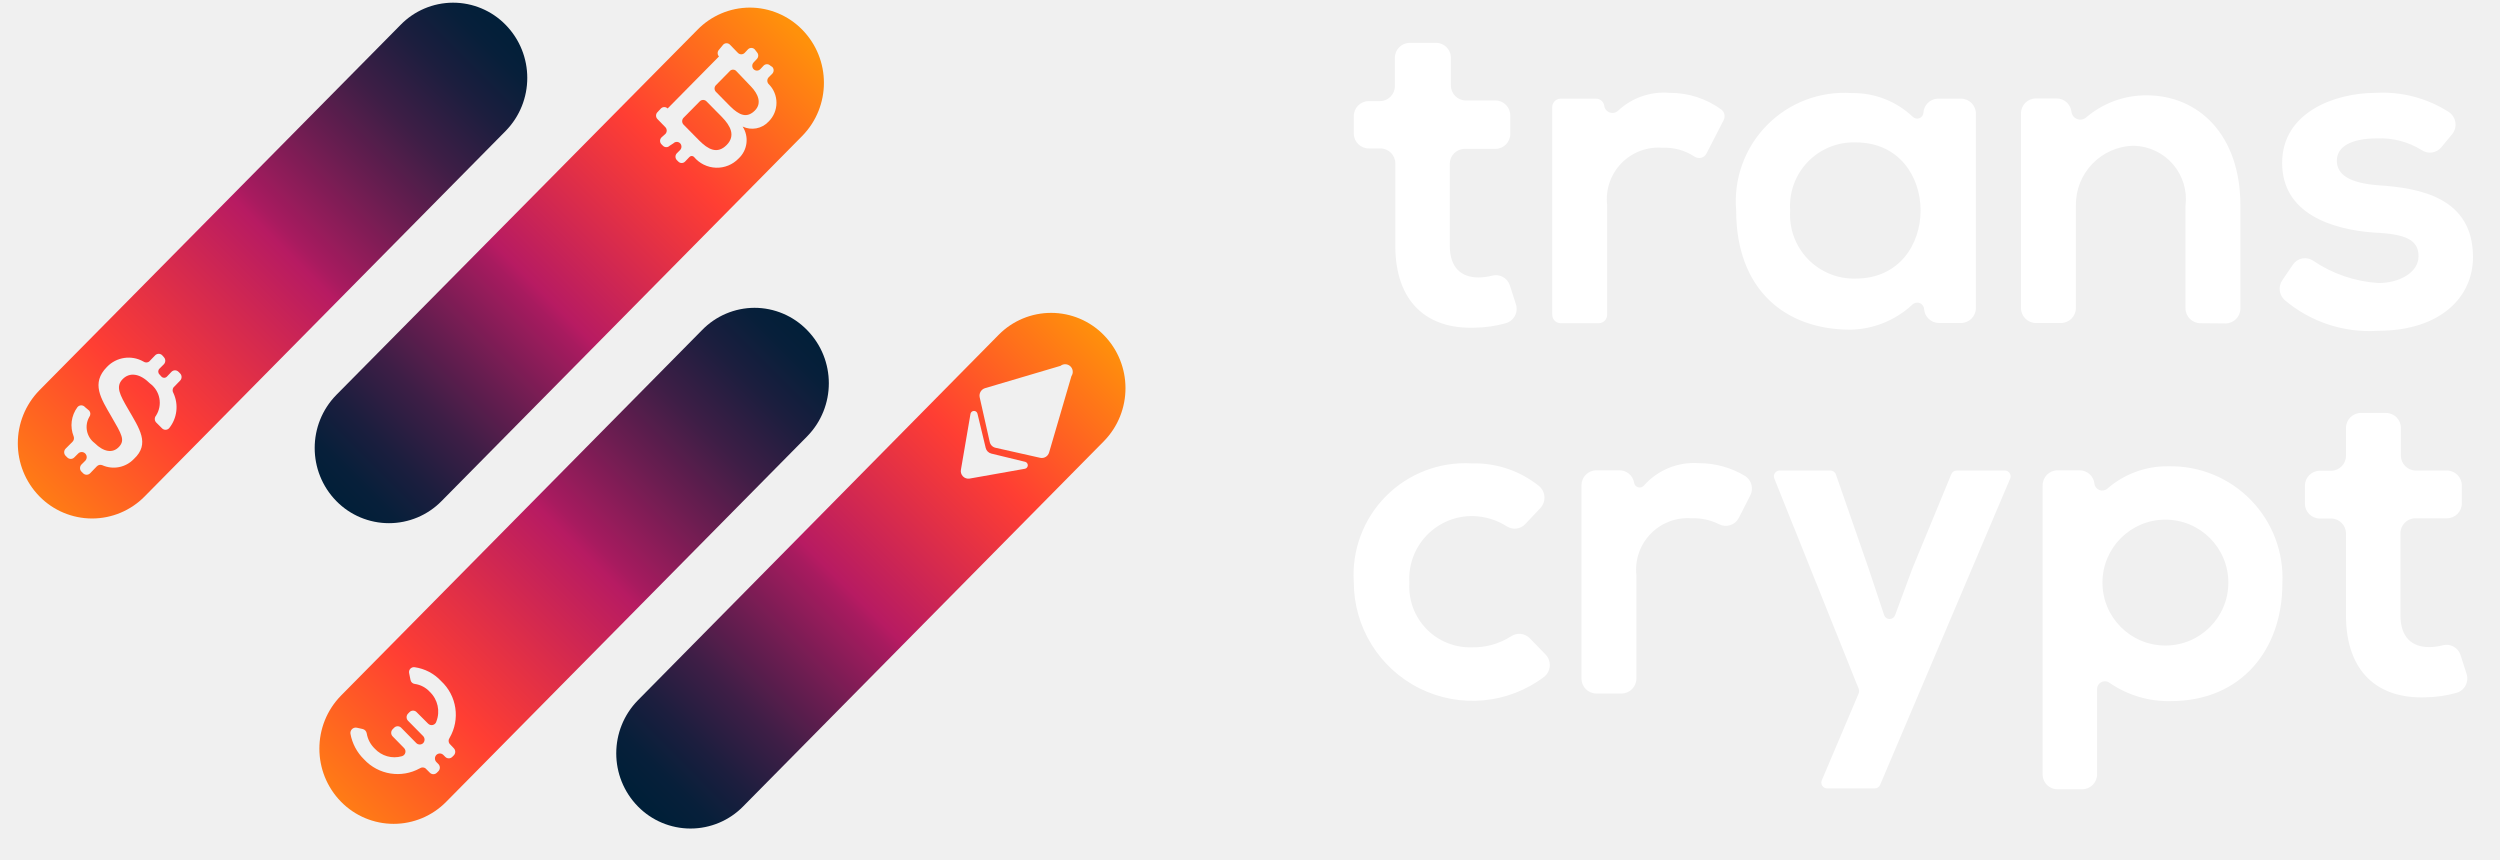
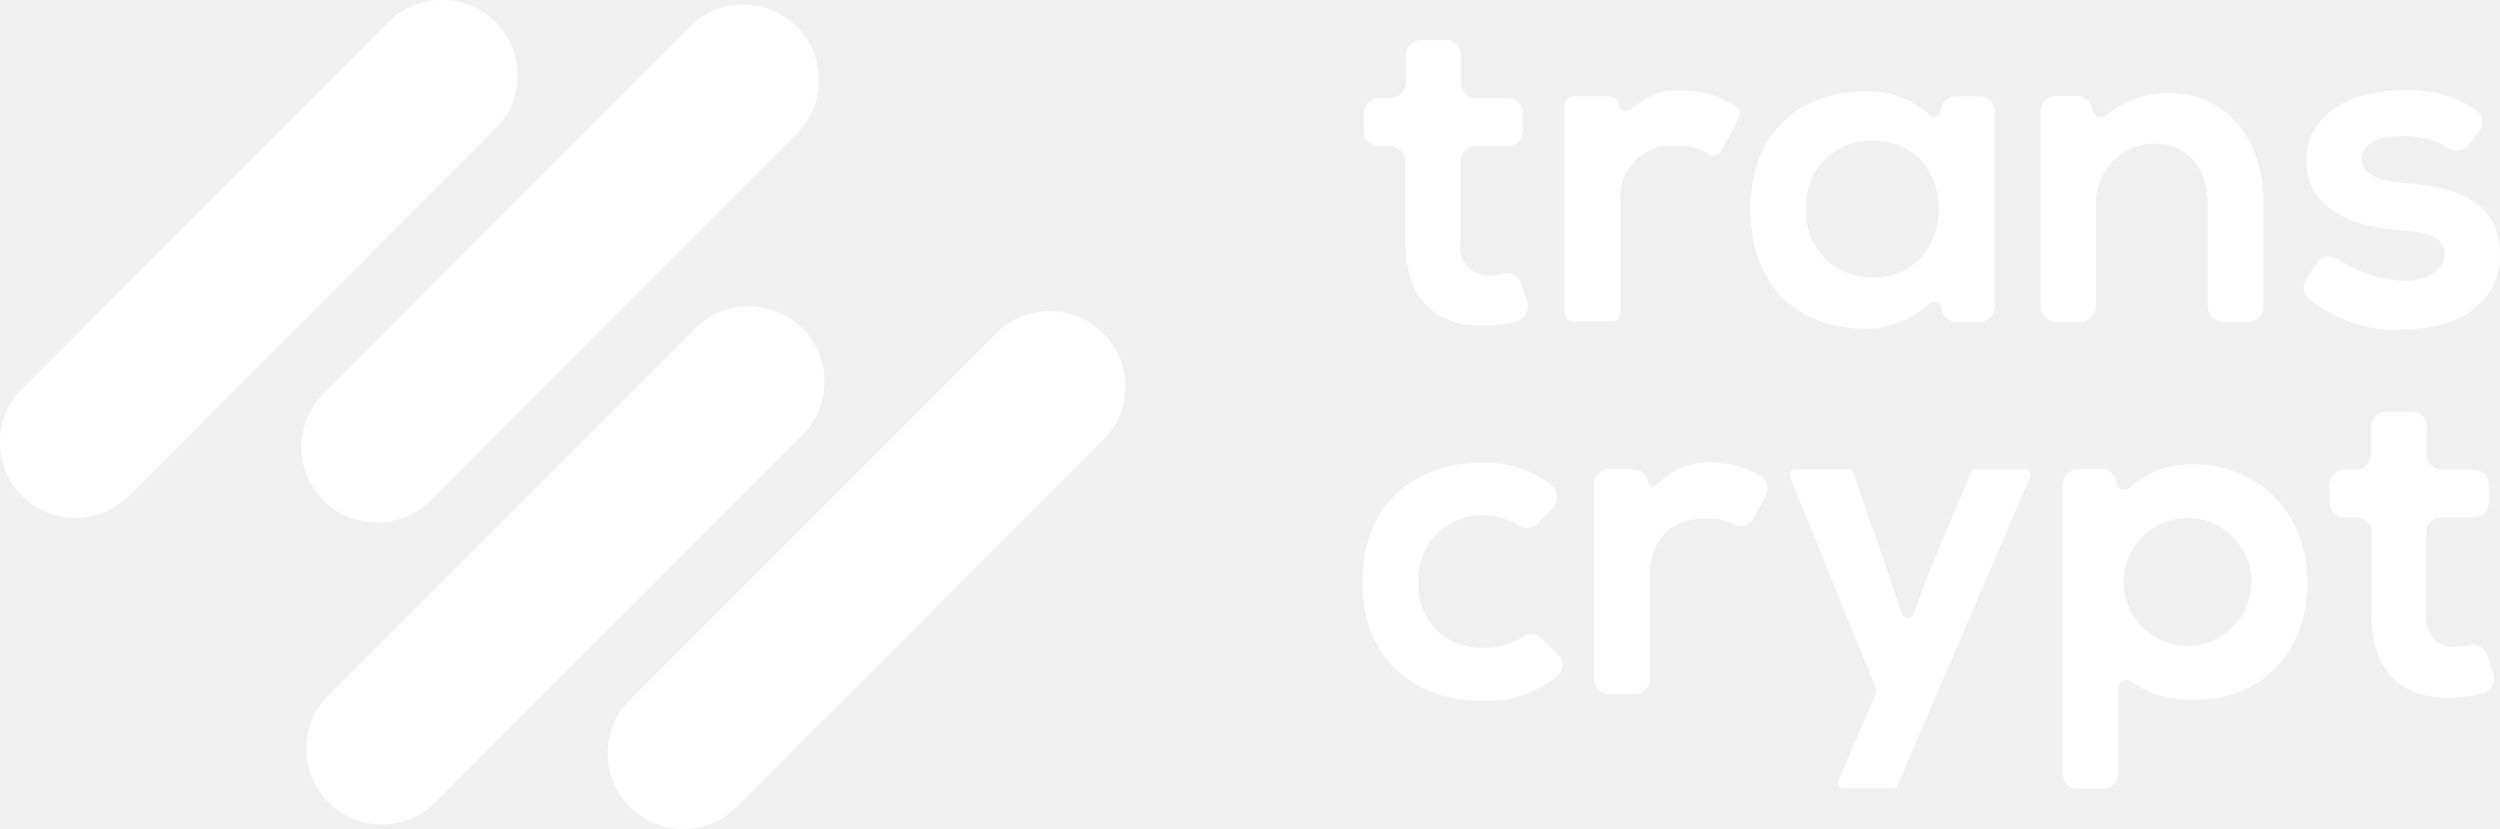
- <svg xmlns="http://www.w3.org/2000/svg" xmlns:xlink="http://www.w3.org/1999/xlink" id="Слой_1" data-name="Слой 1" viewBox="0 0 112 38.5">
+ <svg xmlns="http://www.w3.org/2000/svg" viewBox="0 0 186.96 61.97">
  <defs>
-     <style>.cls-1{fill:#fff}.cls-2{fill:url(#Безымянный_градиент_4)}.cls-3{fill:url(#Безымянный_градиент_2)}.cls-4{fill:url(#Безымянный_градиент_2-2)}.cls-5{fill:url(#Безымянный_градиент_2-3)}.cls-6{fill:url(#Безымянный_градиент_2-4)}.cls-7{fill:url(#Безымянный_градиент_2-5)}</style>
-     <linearGradient id="Безымянный_градиент_4" x1="40.88" y1="-90.69" x2="70.35" y2="-90.69" gradientTransform="rotate(-45 187.559 -12.75)" gradientUnits="userSpaceOnUse">
-       <stop offset="0" stop-color="#001f38" />
-       <stop offset=".05" stop-color="#071f3a" />
-       <stop offset=".12" stop-color="#1c1e3e" />
-       <stop offset=".21" stop-color="#3e1e46" />
-       <stop offset=".31" stop-color="#6d1d51" />
-       <stop offset=".43" stop-color="#a81b5f" />
-       <stop offset=".45" stop-color="#b71b62" />
-       <stop offset=".73" stop-color="#ff3e33" />
-       <stop offset="1" stop-color="#ff910b" />
-     </linearGradient>
-     <linearGradient id="Безымянный_градиент_2" x1="70.15" y1="-109.97" x2="40.35" y2="-109.97" gradientTransform="rotate(-45 187.559 -12.75)" gradientUnits="userSpaceOnUse">
-       <stop offset="0" stop-color="#ff910b" />
-       <stop offset=".27" stop-color="#ff3e33" />
-       <stop offset=".55" stop-color="#b71b62" />
-       <stop offset=".57" stop-color="#a81b5f" />
-       <stop offset=".69" stop-color="#6d1d51" />
-       <stop offset=".79" stop-color="#3e1e46" />
-       <stop offset=".88" stop-color="#1c1e3e" />
-       <stop offset=".95" stop-color="#071f3a" />
-       <stop offset="1" stop-color="#001f38" />
-     </linearGradient>
-     <linearGradient id="Безымянный_градиент_2-2" x1="70.16" y1="-109.86" x2="40.36" y2="-109.86" xlink:href="#Безымянный_градиент_2" />
-     <linearGradient id="Безымянный_градиент_2-3" x1="70.13" y1="-109.91" x2="40.46" y2="-109.91" xlink:href="#Безымянный_градиент_2" />
-     <linearGradient id="Безымянный_градиент_2-4" x1="29.24" y1="-119.47" x2="61.56" y2="-119.47" xlink:href="#Безымянный_градиент_2" />
-     <linearGradient id="Безымянный_градиент_2-5" x1="29.12" y1="-100.25" x2="61.44" y2="-100.25" xlink:href="#Безымянный_градиент_2" />
+     <style>
+       .cls-1 {
+         fill: #fff;
+       }
+     </style>
  </defs>
-   <path class="cls-1" d="M69.24 29.32a.68.68 0 0 1-.06 1 5.32 5.32 0 0 1-8.53-4.24 5 5 0 0 1 5.28-5.32 4.61 4.61 0 0 1 3 1 .68.68 0 0 1 .08 1l-.67.71a.65.65 0 0 1-.82.12 2.94 2.94 0 0 0-1.52-.47 2.81 2.81 0 0 0-2.86 3A2.72 2.72 0 0 0 65.93 29a3.12 3.12 0 0 0 1.76-.49.66.66 0 0 1 .83.07zm3.97-7.69a.25.25 0 0 0 .44.12 3 3 0 0 1 2.46-1 4 4 0 0 1 2.08.58.67.67 0 0 1 .22.87l-.51 1a.66.66 0 0 1-.9.28 2.5 2.5 0 0 0-1.21-.26 2.31 2.31 0 0 0-2.48 2.55v4.63a.67.67 0 0 1-.66.67h-1.14a.67.67 0 0 1-.66-.67v-8.66a.67.67 0 0 1 .66-.67h1a.67.67 0 0 1 .7.56zm16.85-.2l-5.83 13.73a.26.26 0 0 1-.24.16h-2.13a.26.26 0 0 1-.24-.37l1.65-3.89a.27.27 0 0 0 0-.2l-3.78-9.42a.26.26 0 0 1 .24-.36H82a.26.26 0 0 1 .25.18l1.45 4.17.71 2.13a.26.26 0 0 0 .49 0l.77-2.08 1.75-4.24a.26.26 0 0 1 .24-.16h2.15a.26.26 0 0 1 .25.35zm1.45 13.22V21.74a.67.67 0 0 1 .66-.67h1a.67.67 0 0 1 .66.59.35.35 0 0 0 .58.23 4.07 4.07 0 0 1 2.74-1 5 5 0 0 1 5.1 5.26c0 2.94-1.83 5.26-5 5.26a4.66 4.66 0 0 1-2.73-.81.35.35 0 0 0-.57.27v3.82a.67.67 0 0 1-.66.67h-1.12a.67.67 0 0 1-.66-.71zm8.32-8.55a2.82 2.82 0 1 0-5.64 0 2.82 2.82 0 1 0 5.64 0zm7.73-6.92v1.23a.67.67 0 0 0 .66.67h1.41a.67.67 0 0 1 .66.67v.8a.67.67 0 0 1-.66.67h-1.43a.67.67 0 0 0-.66.67v3.67c0 1 .52 1.43 1.29 1.43a2.41 2.41 0 0 0 .6-.08.66.66 0 0 1 .8.43l.27.84a.67.67 0 0 1-.45.86 5.42 5.42 0 0 1-1.38.2c-2.16.08-3.57-1.16-3.57-3.67V23.9a.67.67 0 0 0-.66-.67h-.52a.67.67 0 0 1-.66-.67v-.8a.67.67 0 0 1 .66-.67h.52a.67.67 0 0 0 .66-.67v-1.25a.67.67 0 0 1 .67-.67h1.13a.67.67 0 0 1 .66.68zM71.87 4.74a.37.37 0 0 0 .63.21 3 3 0 0 1 2.3-.79 3.9 3.9 0 0 1 2.32.75.38.38 0 0 1 .1.47l-.77 1.5a.37.37 0 0 1-.53.14 2.4 2.4 0 0 0-1.44-.4A2.31 2.31 0 0 0 72 9.18v4.92a.38.38 0 0 1-.37.38h-1.72a.38.38 0 0 1-.37-.38V4.8a.38.38 0 0 1 .37-.38h1.59a.37.37 0 0 1 .37.32zm14.92-.32h1.07a.67.67 0 0 1 .66.67v8.71a.67.67 0 0 1-.66.67h-1a.67.67 0 0 1-.66-.62.31.31 0 0 0-.54-.19 4.19 4.19 0 0 1-2.76 1.11c-2.94 0-5.12-1.81-5.12-5.34a4.86 4.86 0 0 1 5.18-5.26 3.88 3.88 0 0 1 2.73 1.06.28.28 0 0 0 .48-.19.67.67 0 0 1 .62-.62zm-6.59 5a2.86 2.86 0 0 0 2.94 3.06c3.87 0 3.87-6.1 0-6.1a2.85 2.85 0 0 0-2.94 3.06zm18.37 5.06a.67.67 0 0 1-.66-.67V9.22a2.39 2.39 0 0 0-2.31-2.69A2.64 2.64 0 0 0 93 9.21v4.59a.67.67 0 0 1-.66.67H91.2a.67.67 0 0 1-.66-.67V5.08a.67.67 0 0 1 .66-.67h.94a.67.67 0 0 1 .66.59.4.4 0 0 0 .65.27 4.14 4.14 0 0 1 2.71-1c2.34 0 4.21 1.77 4.21 4.94v4.61a.67.67 0 0 1-.66.67zm10.8-7.88a.66.66 0 0 1-.87.13 3.49 3.49 0 0 0-2-.53c-1.17 0-1.81.37-1.81 1s.58 1 1.85 1.1c1.87.12 4.25.55 4.25 3.22 0 1.77-1.43 3.3-4.27 3.3a5.86 5.86 0 0 1-4.17-1.38.68.68 0 0 1-.1-.89l.47-.69a.65.65 0 0 1 .91-.18 5.86 5.86 0 0 0 2.93 1c.93 0 1.79-.47 1.79-1.2s-.56-1-2-1.06c-1.87-.14-4.11-.84-4.11-3.12s2.38-3.14 4.19-3.14a5.49 5.49 0 0 1 3.28.86.68.68 0 0 1 .14 1zM65 2.6v1.23a.67.67 0 0 0 .66.67H67a.67.67 0 0 1 .66.67V6a.67.67 0 0 1-.66.67h-1.39a.67.67 0 0 0-.66.67V11c0 1 .52 1.43 1.29 1.43a2.41 2.41 0 0 0 .6-.08.66.66 0 0 1 .8.43l.27.84a.67.67 0 0 1-.45.86 5.42 5.42 0 0 1-1.38.2c-2.16.08-3.57-1.16-3.57-3.67V7.32a.67.67 0 0 0-.66-.67h-.52a.67.67 0 0 1-.68-.65v-.8a.67.67 0 0 1 .66-.67h.52a.67.67 0 0 0 .66-.67V2.59a.67.67 0 0 1 .67-.67h1.14a.67.67 0 0 1 .7.68z" />
-   <path class="cls-2" d="M44.74 15L28.58 31.37a3.4 3.4 0 0 0 0 4.76 3.3 3.3 0 0 0 4.71 0l16.16-16.36a3.4 3.4 0 0 0 0-4.76 3.3 3.3 0 0 0-4.71-.01zm1.18 6l-2.48.44a.34.34 0 0 1-.39-.4l.43-2.51a.16.16 0 0 1 .31 0l.37 1.54a.34.34 0 0 0 .25.25l1.52.37a.16.16 0 0 1-.01.31zM48 16.85l-1 3.42a.34.34 0 0 1-.4.24l-2-.45a.34.34 0 0 1-.26-.26l-.45-2a.35.35 0 0 1 .24-.41l3.38-1a.34.34 0 0 1 .49.46z" />
-   <path class="cls-3" d="M32.68 3.2l-.61.62a.21.21 0 0 0 0 .29l.64.65c.43.43.76.53 1.1.2s.15-.76-.17-1.09L33 3.2a.2.2 0 0 0-.32 0z" />
-   <path class="cls-4" d="M31.35 4.54l-.73.74a.22.22 0 0 0 0 .3l.71.72c.39.39.8.62 1.22.2s.17-.87-.2-1.25l-.7-.71a.21.21 0 0 0-.3 0z" />
-   <path class="cls-5" d="M33.59.34a3.29 3.29 0 0 0-2.35 1L15.07 17.69a3.4 3.4 0 0 0 0 4.76 3.3 3.3 0 0 0 4.71 0L35.94 6.09a3.4 3.4 0 0 0 0-4.76 3.29 3.29 0 0 0-2.35-.99zm.32 2a.22.22 0 0 1 0 .3l-.15.16a.22.22 0 0 0 0 .3.21.21 0 0 0 .3 0l.15-.16a.21.21 0 0 1 .3 0l.09.06a.22.22 0 0 1 0 .3l-.17.17a.22.22 0 0 0 0 .29 1.18 1.18 0 0 1 0 1.69 1 1 0 0 1-1.16.22 1.12 1.12 0 0 1-.18 1.43 1.34 1.34 0 0 1-2-.07.14.14 0 0 0-.2 0l-.2.21a.21.21 0 0 1-.3 0l-.07-.07a.22.22 0 0 1 0-.3l.15-.15a.22.22 0 0 0 0-.3.21.21 0 0 0-.3 0l-.17.11a.21.21 0 0 1-.3 0l-.07-.07a.22.22 0 0 1 0-.3l.18-.16a.22.22 0 0 0 0-.3l-.36-.37a.22.22 0 0 1 0-.3l.16-.17a.21.21 0 0 1 .3 0l2.3-2.33a.22.22 0 0 1 0-.3L32.4 2a.21.21 0 0 1 .3 0l.36.37a.21.21 0 0 0 .3 0l.15-.16a.21.21 0 0 1 .3 0z" />
-   <path class="cls-6" d="M20.29.12a3.29 3.29 0 0 0-2.35 1L1.77 17.48a3.4 3.4 0 0 0 0 4.76 3.3 3.3 0 0 0 4.71 0L22.65 5.87a3.4 3.4 0 0 0 0-4.76 3.29 3.29 0 0 0-2.36-.99zM7.34 16a.23.23 0 0 1 0 .32l-.2.2a.18.18 0 0 0 0 .25l.09.1a.17.17 0 0 0 .25 0l.2-.21a.22.22 0 0 1 .32 0l.07.07a.23.23 0 0 1 0 .32l-.3.31a.23.23 0 0 0 0 .25 1.5 1.5 0 0 1-.19 1.57.22.22 0 0 1-.33 0l-.26-.26a.23.23 0 0 1 0-.3 1.07 1.07 0 0 0-.27-1.44c-.45-.45-.91-.52-1.23-.19s-.12.7.24 1.32c.52.9 1 1.57.27 2.25a1.25 1.25 0 0 1-1.42.28.22.22 0 0 0-.24.05l-.3.31a.22.22 0 0 1-.32 0l-.07-.07a.23.23 0 0 1 0-.32l.17-.17a.23.23 0 0 0 0-.32.22.22 0 0 0-.32 0l-.17.17a.22.22 0 0 1-.32 0l-.07-.07a.23.23 0 0 1 0-.32l.31-.31a.23.23 0 0 0 .05-.24 1.35 1.35 0 0 1 .17-1.31.22.22 0 0 1 .34 0l.19.16a.23.23 0 0 1 0 .28.9.9 0 0 0 .24 1.17c.4.4.81.47 1.09.17s.13-.55-.34-1.36-.92-1.49-.2-2.22a1.34 1.34 0 0 1 1.64-.24.22.22 0 0 0 .25 0l.27-.28a.22.22 0 0 1 .32 0z" />
-   <path class="cls-7" d="M33.8 13.79a3.29 3.29 0 0 0-2.35 1L15.28 31.16a3.4 3.4 0 0 0 0 4.76 3.3 3.3 0 0 0 4.71 0l16.17-16.37a3.4 3.4 0 0 0 0-4.76 3.29 3.29 0 0 0-2.36-1zM20.14 33.06a.22.22 0 0 0 0 .26l.19.2a.23.23 0 0 1 0 .32l-.07.07a.22.22 0 0 1-.31 0l-.09-.09a.22.22 0 0 0-.31 0 .23.23 0 0 0 0 .32l.09.09a.23.23 0 0 1 0 .32l-.07.07a.22.22 0 0 1-.31 0l-.2-.2a.22.22 0 0 0-.25 0 2.05 2.05 0 0 1-2.5-.4 2.12 2.12 0 0 1-.61-1.15.24.24 0 0 1 .28-.27l.27.06a.24.24 0 0 1 .18.2 1.23 1.23 0 0 0 .36.68 1.2 1.2 0 0 0 1.21.34.22.22 0 0 0 .1-.37l-.51-.52a.23.23 0 0 1 0-.32l.07-.07a.22.22 0 0 1 .31 0l.68.69a.22.22 0 0 0 .31 0 .23.23 0 0 0 0-.31l-.68-.69a.23.23 0 0 1 0-.32l.07-.07a.22.22 0 0 1 .31 0l.52.52a.22.22 0 0 0 .37-.1 1.22 1.22 0 0 0-.29-1.32 1.12 1.12 0 0 0-.68-.36.22.22 0 0 1-.19-.18l-.06-.3a.22.22 0 0 1 .24-.27 2 2 0 0 1 1.19.62 2.06 2.06 0 0 1 .38 2.55z" />
+   <g id="Слой_2" data-name="Слой 2">
+     <g id="Слой_1-2" data-name="Слой 1">
+       <g>
+         <g>
+           <g>
+             <path class="cls-1" d="M116.5,48.92a1.12,1.12,0,0,1-.1,1.7,8.52,8.52,0,0,1-5.51,1.81c-4.89,0-9-2.94-9-8.91s4.06-8.92,9-8.92A7.88,7.88,0,0,1,116,36.27a1.13,1.13,0,0,1,.13,1.67L115,39.14a1.11,1.11,0,0,1-1.38.19,5.07,5.07,0,0,0-2.69-.8,4.74,4.74,0,0,0-4.85,5,4.59,4.59,0,0,0,4.79,4.91,5.4,5.4,0,0,0,3-.82,1.12,1.12,0,0,1,1.41.12Z" />
+             <path class="cls-1" d="M123.23,36h0a.42.42,0,0,0,.74.21,5.06,5.06,0,0,1,4.16-1.6,6.82,6.82,0,0,1,3.54,1,1.11,1.11,0,0,1,.37,1.46l-.86,1.67a1.14,1.14,0,0,1-1.53.47,4.34,4.34,0,0,0-2.06-.44c-2.19,0-4.2,1.16-4.2,4.27v7.75a1.14,1.14,0,0,1-1.13,1.13h-1.91a1.13,1.13,0,0,1-1.13-1.13V36.21a1.12,1.12,0,0,1,1.13-1.13h1.77A1.13,1.13,0,0,1,123.23,36Z" />
+             <path class="cls-1" d="M151.81,35.7l-9.9,23a.44.44,0,0,1-.41.26h-3.61a.43.43,0,0,1-.4-.61l2.8-6.52a.43.43,0,0,0,0-.35l-6.41-15.78a.44.44,0,0,1,.41-.61h3.88a.44.44,0,0,1,.42.3l2.46,7,1.2,3.57a.45.45,0,0,0,.84,0l1.3-3.48,3-7.11a.45.45,0,0,1,.41-.27h3.64A.44.44,0,0,1,151.81,35.7Z" />
+             <path class="cls-1" d="M154.26,57.83V36.21a1.13,1.13,0,0,1,1.13-1.13h1.77a1.12,1.12,0,0,1,1.11,1h0a.59.59,0,0,0,1,.38,7,7,0,0,1,4.65-1.75c5.19,0,8.64,3.86,8.64,8.82s-3.11,8.81-8.51,8.81A7.94,7.94,0,0,1,159.4,51a.6.6,0,0,0-1,.46v6.4A1.12,1.12,0,0,1,157.3,59h-1.91A1.13,1.13,0,0,1,154.26,57.83Zm14.11-14.31a4.78,4.78,0,1,0-9.56,0,4.78,4.78,0,0,0,9.56,0Z" />
+             <path class="cls-1" d="M181.49,31.92V34a1.12,1.12,0,0,0,1.12,1.12H185a1.13,1.13,0,0,1,1.12,1.13v1.33A1.12,1.12,0,0,1,185,38.7h-2.43a1.13,1.13,0,0,0-1.13,1.13V46a2.09,2.09,0,0,0,2.19,2.39,4.71,4.71,0,0,0,1-.14A1.12,1.12,0,0,1,186,49l.46,1.4a1.14,1.14,0,0,1-.76,1.44,9.32,9.32,0,0,1-2.35.33c-3.65.14-6-1.94-6-6.14V39.83a1.13,1.13,0,0,0-1.13-1.13h-.89a1.12,1.12,0,0,1-1.12-1.13V36.24a1.13,1.13,0,0,1,1.12-1.13h.89A1.13,1.13,0,0,0,177.32,34V31.91a1.13,1.13,0,0,1,1.13-1.13l1.92,0A1.12,1.12,0,0,1,181.49,31.92Z" />
+           </g>
+           <g>
+             <path class="cls-1" d="M121,7.75h0a.63.63,0,0,0,1.07.34,5.19,5.19,0,0,1,3.9-1.32A6.7,6.7,0,0,1,129.87,8a.65.65,0,0,1,.17.8l-1.31,2.51a.62.62,0,0,1-.9.24,4.13,4.13,0,0,0-2.45-.67,3.89,3.89,0,0,0-4.2,4.27v8.25a.63.63,0,0,1-.63.63h-2.9a.64.64,0,0,1-.64-.63V7.84a.64.64,0,0,1,.64-.63h2.68A.64.64,0,0,1,121,7.75Z" />
+             <path class="cls-1" d="M146.25,7.21h1.81a1.14,1.14,0,0,1,1.13,1.13V22.92a1.13,1.13,0,0,1-1.13,1.13H146.3a1.13,1.13,0,0,1-1.13-1h0a.53.53,0,0,0-.91-.32,7.11,7.11,0,0,1-4.67,1.86c-5,0-8.68-3-8.68-8.95s3.86-8.84,8.78-8.81a6.64,6.64,0,0,1,4.63,1.78.47.47,0,0,0,.81-.31h0A1.13,1.13,0,0,1,146.25,7.21Zm-11.17,8.4a4.83,4.83,0,0,0,5,5.13c6.56,0,6.56-10.22,0-10.22A4.8,4.8,0,0,0,135.08,15.61Z" />
+             <path class="cls-1" d="M166.23,24.05a1.13,1.13,0,0,1-1.13-1.13V15.24c0-2.51-1.34-4.44-3.91-4.51a4.43,4.43,0,0,0-4.45,4.5v7.69a1.13,1.13,0,0,1-1.13,1.13h-1.88a1.13,1.13,0,0,1-1.13-1.13V8.3a1.13,1.13,0,0,1,1.13-1.12h1.6a1.12,1.12,0,0,1,1.12,1h0a.68.68,0,0,0,1.09.46,7.08,7.08,0,0,1,4.59-1.69c4,0,7.14,3,7.14,8.26v7.72a1.12,1.12,0,0,1-1.12,1.13Z" />
+             <path class="cls-1" d="M184.56,10.86a1.12,1.12,0,0,1-1.48.21,6,6,0,0,0-3.39-.89c-2,0-3.07.62-3.07,1.68s1,1.7,3.14,1.84c3.17.21,7.2.92,7.2,5.4,0,3-2.42,5.53-7.24,5.53a10,10,0,0,1-7.06-2.31,1.14,1.14,0,0,1-.18-1.49l.8-1.15a1.1,1.1,0,0,1,1.54-.3,10.1,10.1,0,0,0,5,1.63c1.57,0,3-.78,3-2s-1-1.64-3.35-1.78c-3.17-.24-7-1.4-7-5.23s4-5.26,7.1-5.26a9.45,9.45,0,0,1,5.56,1.45,1.13,1.13,0,0,1,.23,1.67Z" />
+             <path class="cls-1" d="M109.25,4.15V6.22a1.12,1.12,0,0,0,1.12,1.12h2.4a1.13,1.13,0,0,1,1.12,1.13V9.8a1.12,1.12,0,0,1-1.12,1.13h-2.43a1.14,1.14,0,0,0-1.13,1.13v6.15a2.09,2.09,0,0,0,2.19,2.39,4.16,4.16,0,0,0,1-.14,1.12,1.12,0,0,1,1.35.72l.46,1.4a1.13,1.13,0,0,1-.76,1.44,9.24,9.24,0,0,1-2.34.33c-3.66.14-6-1.94-6-6.14V12.06A1.13,1.13,0,0,0,104,10.93h-.89a1.12,1.12,0,0,1-1.12-1.13V8.47a1.13,1.13,0,0,1,1.12-1.13H104a1.12,1.12,0,0,0,1.13-1.12V4.14A1.14,1.14,0,0,1,106.21,3l1.92,0A1.12,1.12,0,0,1,109.25,4.15Z" />
+           </g>
+         </g>
+         <g>
+           <path class="cls-1" d="M59.59,2a5.65,5.65,0,0,0-8,0L24.2,29.43a5.64,5.64,0,0,0,8,8L59.59,10A5.65,5.65,0,0,0,59.59,2Z" />
+           <path class="cls-1" d="M82.5,24.93a5.65,5.65,0,0,0-8,0L47.1,52.34a5.64,5.64,0,0,0,8,8L82.5,32.91a5.65,5.65,0,0,0,0-8Z" />
+           <path class="cls-1" d="M60,24.56a5.65,5.65,0,0,0-8,0L24.56,52a5.64,5.64,0,1,0,8,8L60,32.54a5.65,5.65,0,0,0,0-8Z" />
+           <path class="cls-1" d="M37.05,1.65a5.65,5.65,0,0,0-8,0L1.65,29.08a5.64,5.64,0,0,0,8,8L37.05,9.63A5.65,5.65,0,0,0,37.05,1.65Z" />
+         </g>
+       </g>
+     </g>
+   </g>
</svg>
